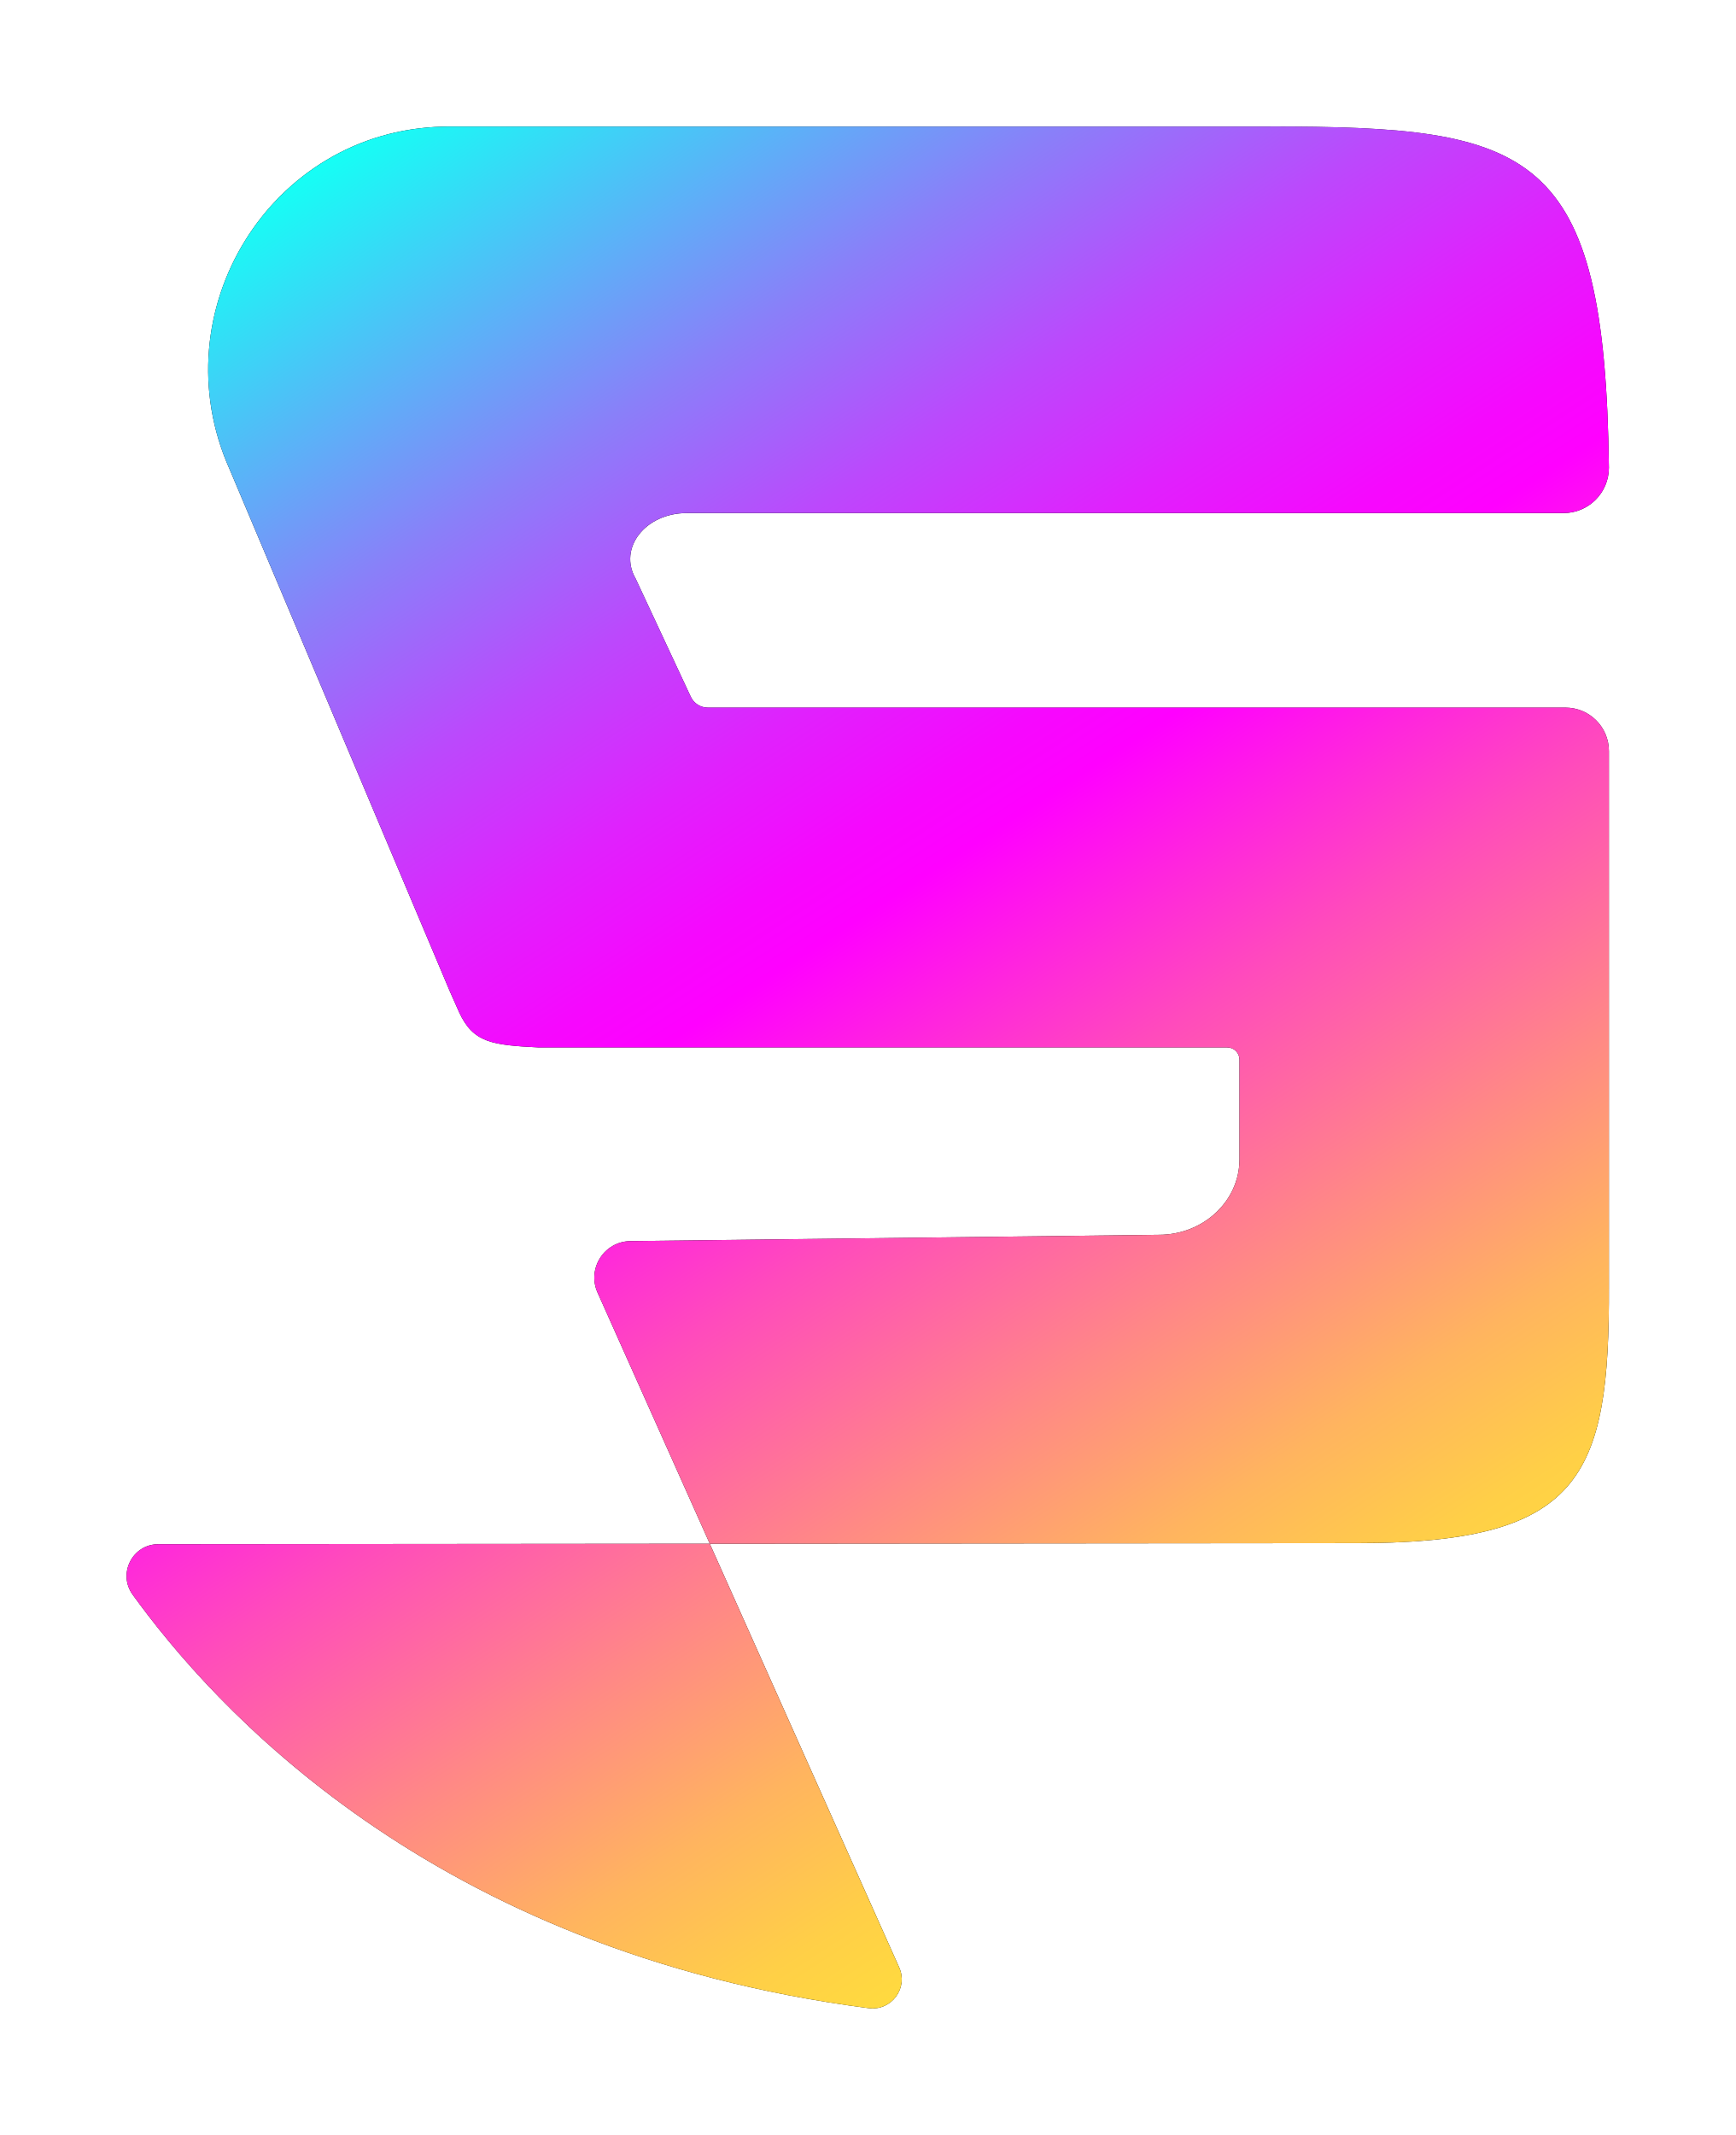
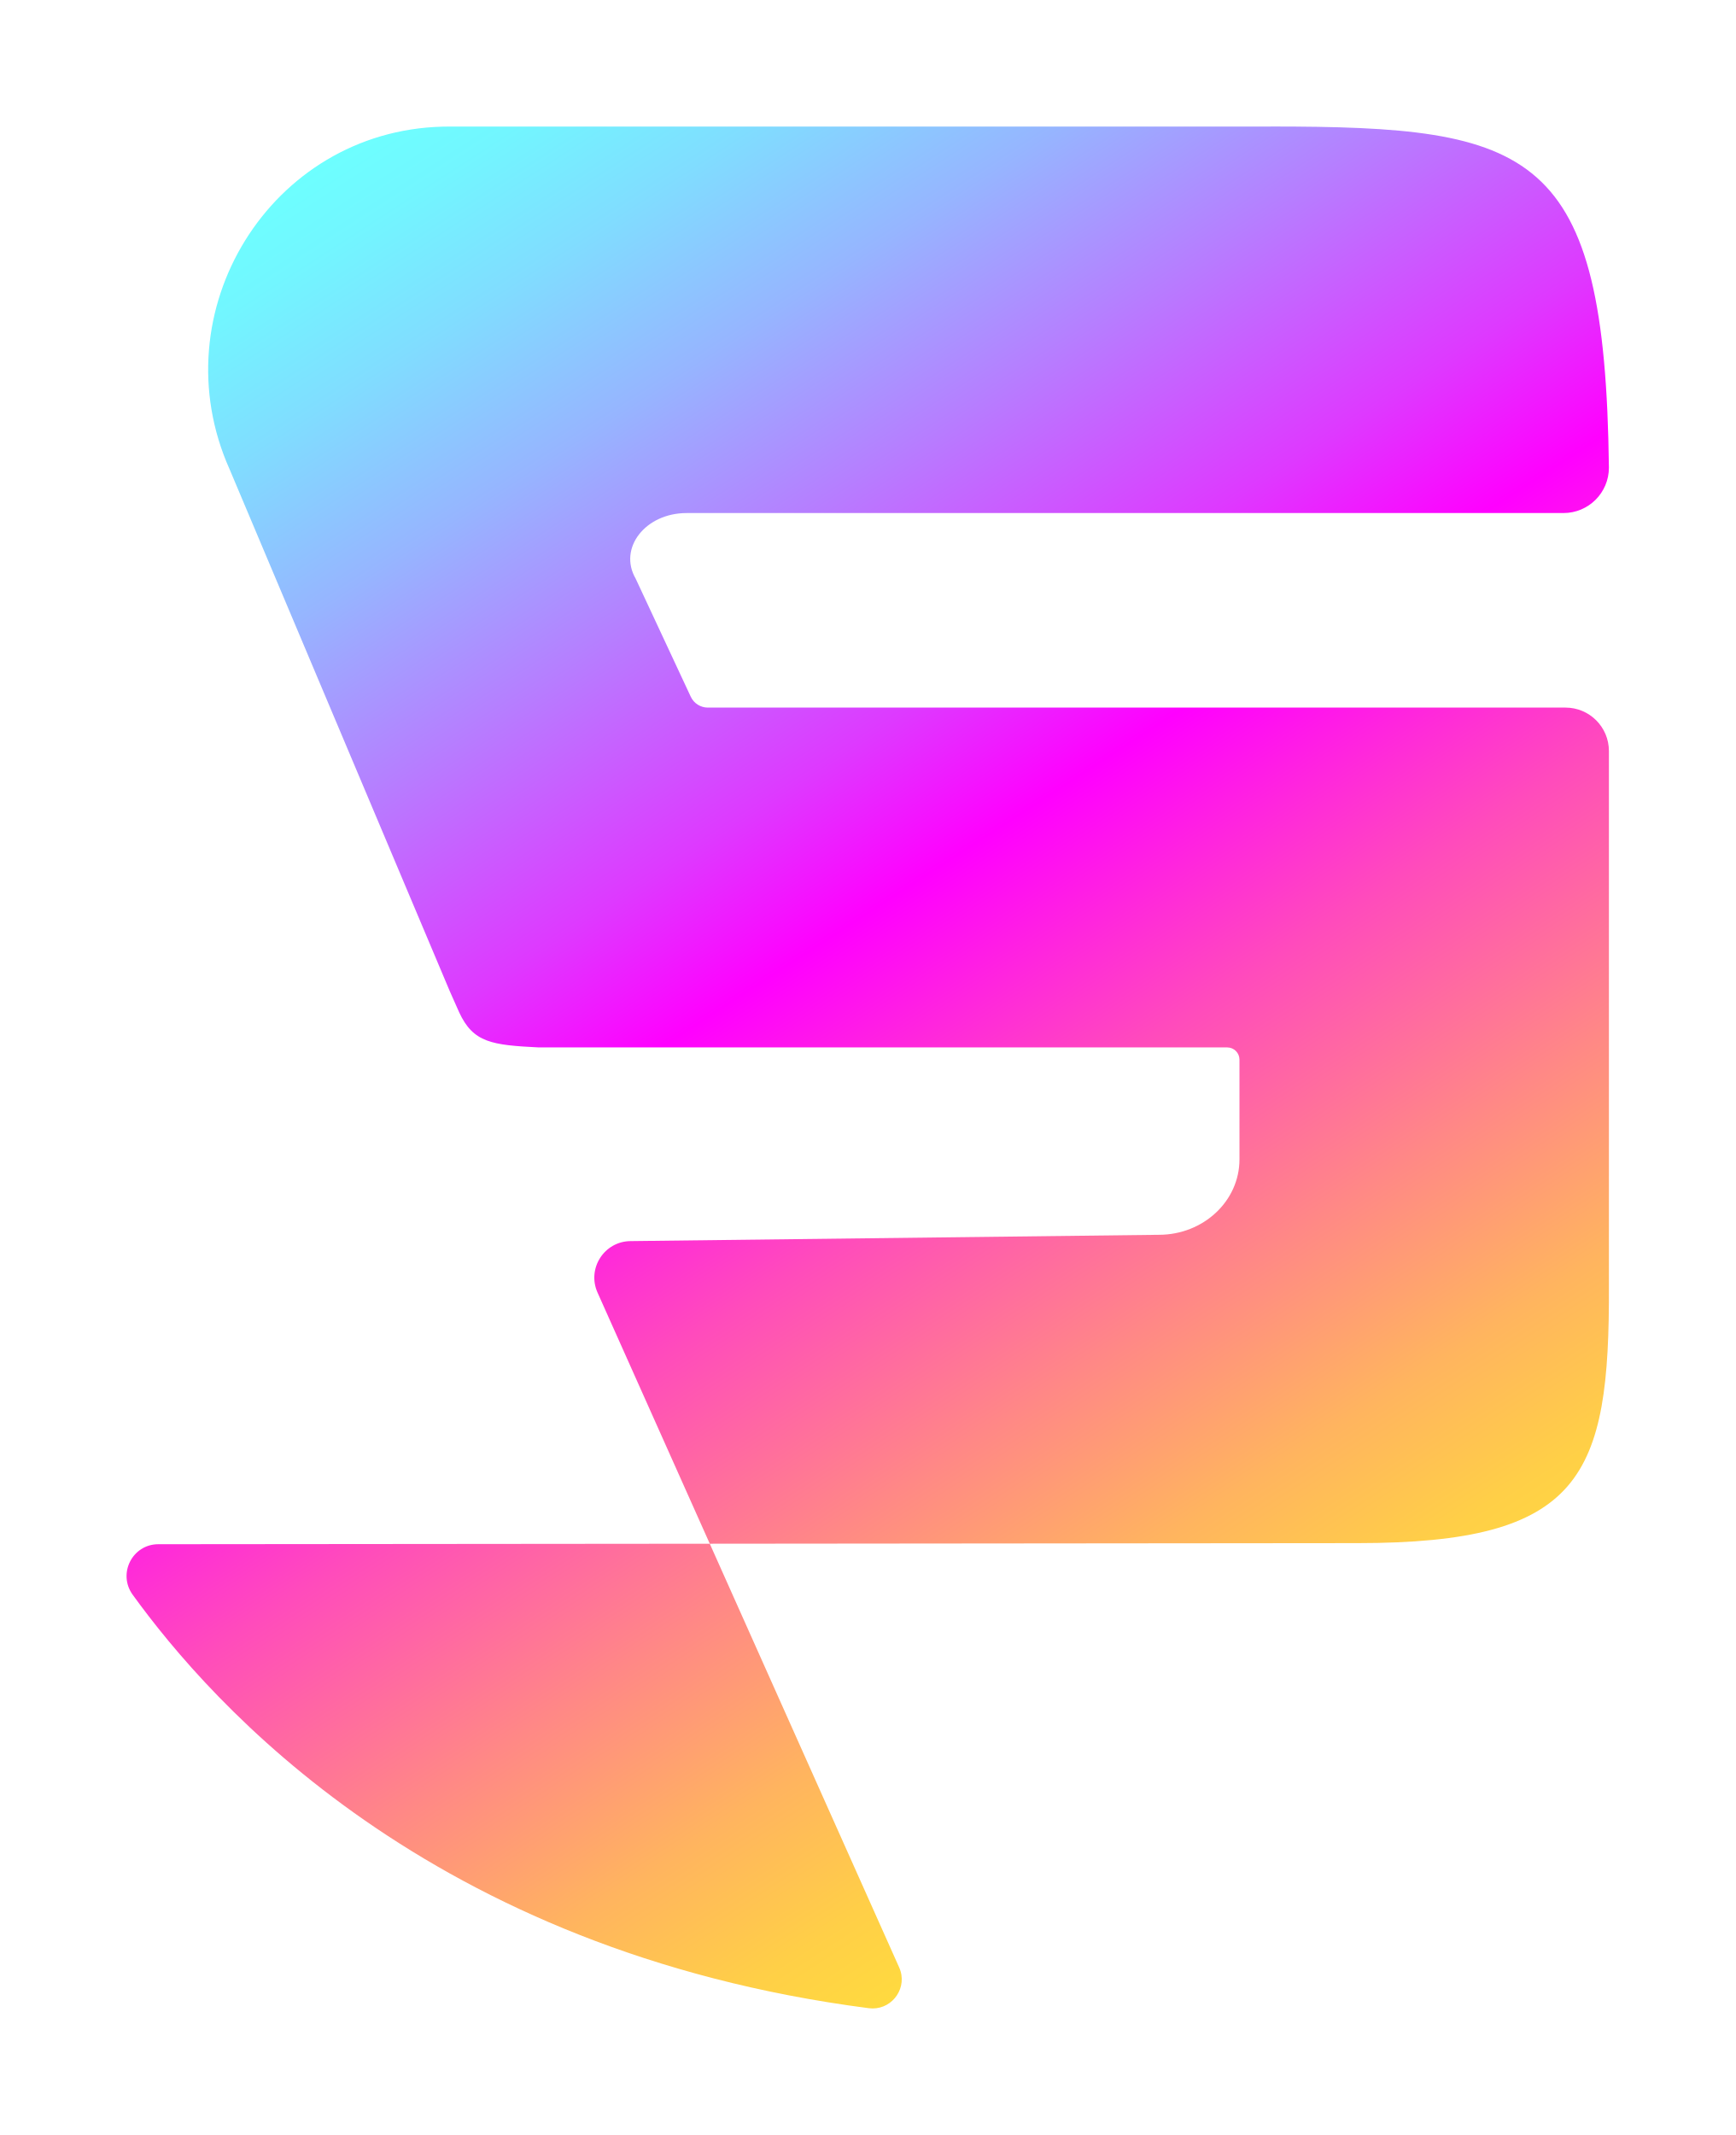
<svg xmlns="http://www.w3.org/2000/svg" id="Layer_2" data-name="Layer 2" viewBox="0 0 740.6 911.01">
  <defs>
    <style>
      .cls-1 {
        fill: url(#linear-gradient);
-       }
- 
-       .cls-1, .cls-2 {
        stroke-width: 0px;
-       }
- 
-       .cls-2 {
-         fill: #000;
      }
    </style>
    <linearGradient id="linear-gradient" x1="151.21" y1="60.48" x2="581.74" y2="723.43" gradientUnits="userSpaceOnUse">
-       <stop offset="0" stop-color="#15fff5" />
-       <stop offset=".09" stop-color="#49c5f7" />
-       <stop offset=".2" stop-color="#8980f9" />
-       <stop offset=".3" stop-color="#bb49fc" />
-       <stop offset=".39" stop-color="#e021fd" />
-       <stop offset=".46" stop-color="#f608fe" />
+       <stop offset="0" stop-color="#6dffff" />
+       <stop offset=".04" stop-color="#72f6ff" />
+       <stop offset=".11" stop-color="#80ddff" />
+       <stop offset=".2" stop-color="#96b5ff" />
+       <stop offset=".3" stop-color="#b67eff" />
+       <stop offset=".42" stop-color="#de39ff" />
      <stop offset=".5" stop-color="#f0f" />
      <stop offset=".64" stop-color="#ff4bbc" />
      <stop offset=".77" stop-color="#ff8886" />
      <stop offset=".87" stop-color="#ffb45f" />
      <stop offset=".95" stop-color="#ffcf47" />
      <stop offset="1" stop-color="#ffda3f" />
    </linearGradient>
  </defs>
  <g id="Layer_1-2" data-name="Layer 1">
-     <g>
-       <path class="cls-2" d="M67.58,658.92l235.32-.21,80.82,180.79c3.97,8.88-3.34,18.64-12.98,17.39-187.6-24.3-280.71-130.25-314.12-176.42-6.5-8.98-.12-21.55,10.96-21.56ZM293.02,218.94h374.19c10.71,0,19.39-8.68,19.39-19.39h0c-1.66-136.61-32.66-145.61-145.54-145.55H191.72c-.95,0-1.9.01-2.84.04-73.56,1.86-120.92,79.03-90.9,146.2l93.96,222.7,4,9c6,13,14,14,34,15h293.79c2.88,0,5.21,2.33,5.21,5.21v42.59c0,17.76-15.4,32.15-34.39,32.15l-225.51,2.69c-11.21.13-18.62,11.71-14.05,21.95l47.91,107.18,273.75-.25c98.29.48,110.29-27.52,109.95-109.96v-228.02c0-10.24-8.3-18.54-18.54-18.54h-366c-3.12,0-5.96-1.81-7.28-4.64l-23.51-50.37c-7.53-13.01,4.11-27.99,21.75-27.99Z" />
-       <path class="cls-1" d="M542.15,54c-.37,0-.72,0-1.1,0H191.72c-.95,0-1.9.01-2.84.04-73.56,1.86-120.92,79.03-90.9,146.2l93.96,222.7,4,9c6,13,14,14,34,15h293.79c2.88,0,5.21,2.33,5.21,5.21v42.59c0,17.76-15.4,32.15-34.39,32.15l-225.51,2.69c-11.21.13-18.62,11.71-14.05,21.95l47.91,107.18,273.75-.25c.82,0,1.65,0,2.46,0,96.04,0,107.83-28.22,107.49-109.97v-228.02c0-10.24-8.3-18.54-18.54-18.54h-366c-3.12,0-5.96-1.81-7.28-4.64l-23.51-50.38c-7.53-13.01,4.11-27.99,21.75-27.99h374.19c10.71,0,19.39-8.68,19.39-19.39-1.65-136.16-32.47-145.55-144.44-145.55h0ZM302.9,658.71l-235.32.21c-11.09,0-17.46,12.57-10.96,21.56,33.41,46.18,126.52,152.12,314.12,176.42.57.07,1.12.11,1.67.11,8.79,0,15.05-9.15,11.31-17.5l-80.82-180.79h0Z" />
-     </g>
+     <path class="cls-1" d="M542.15,54c-.37,0-.72,0-1.1,0H191.72c-.95,0-1.9.01-2.84.04-73.56,1.86-120.92,79.03-90.9,146.2l93.96,222.7,4,9c6,13,14,14,34,15h293.79c2.88,0,5.21,2.33,5.21,5.21v42.59c0,17.76-15.4,32.15-34.39,32.15l-225.51,2.69c-11.21.13-18.62,11.71-14.05,21.95l47.91,107.18,273.75-.25c.82,0,1.65,0,2.46,0,96.04,0,107.83-28.22,107.49-109.97v-228.02c0-10.24-8.3-18.54-18.54-18.54h-366c-3.12,0-5.96-1.81-7.28-4.64l-23.51-50.38c-7.53-13.01,4.11-27.99,21.75-27.99h374.19c10.71,0,19.39-8.68,19.39-19.39-1.65-136.16-32.47-145.55-144.44-145.55h0ZM302.9,658.71l-235.32.21c-11.09,0-17.46,12.57-10.96,21.56,33.41,46.18,126.52,152.12,314.12,176.42.57.07,1.12.11,1.67.11,8.79,0,15.05-9.15,11.31-17.5l-80.82-180.79h0Z" />
  </g>
</svg>
